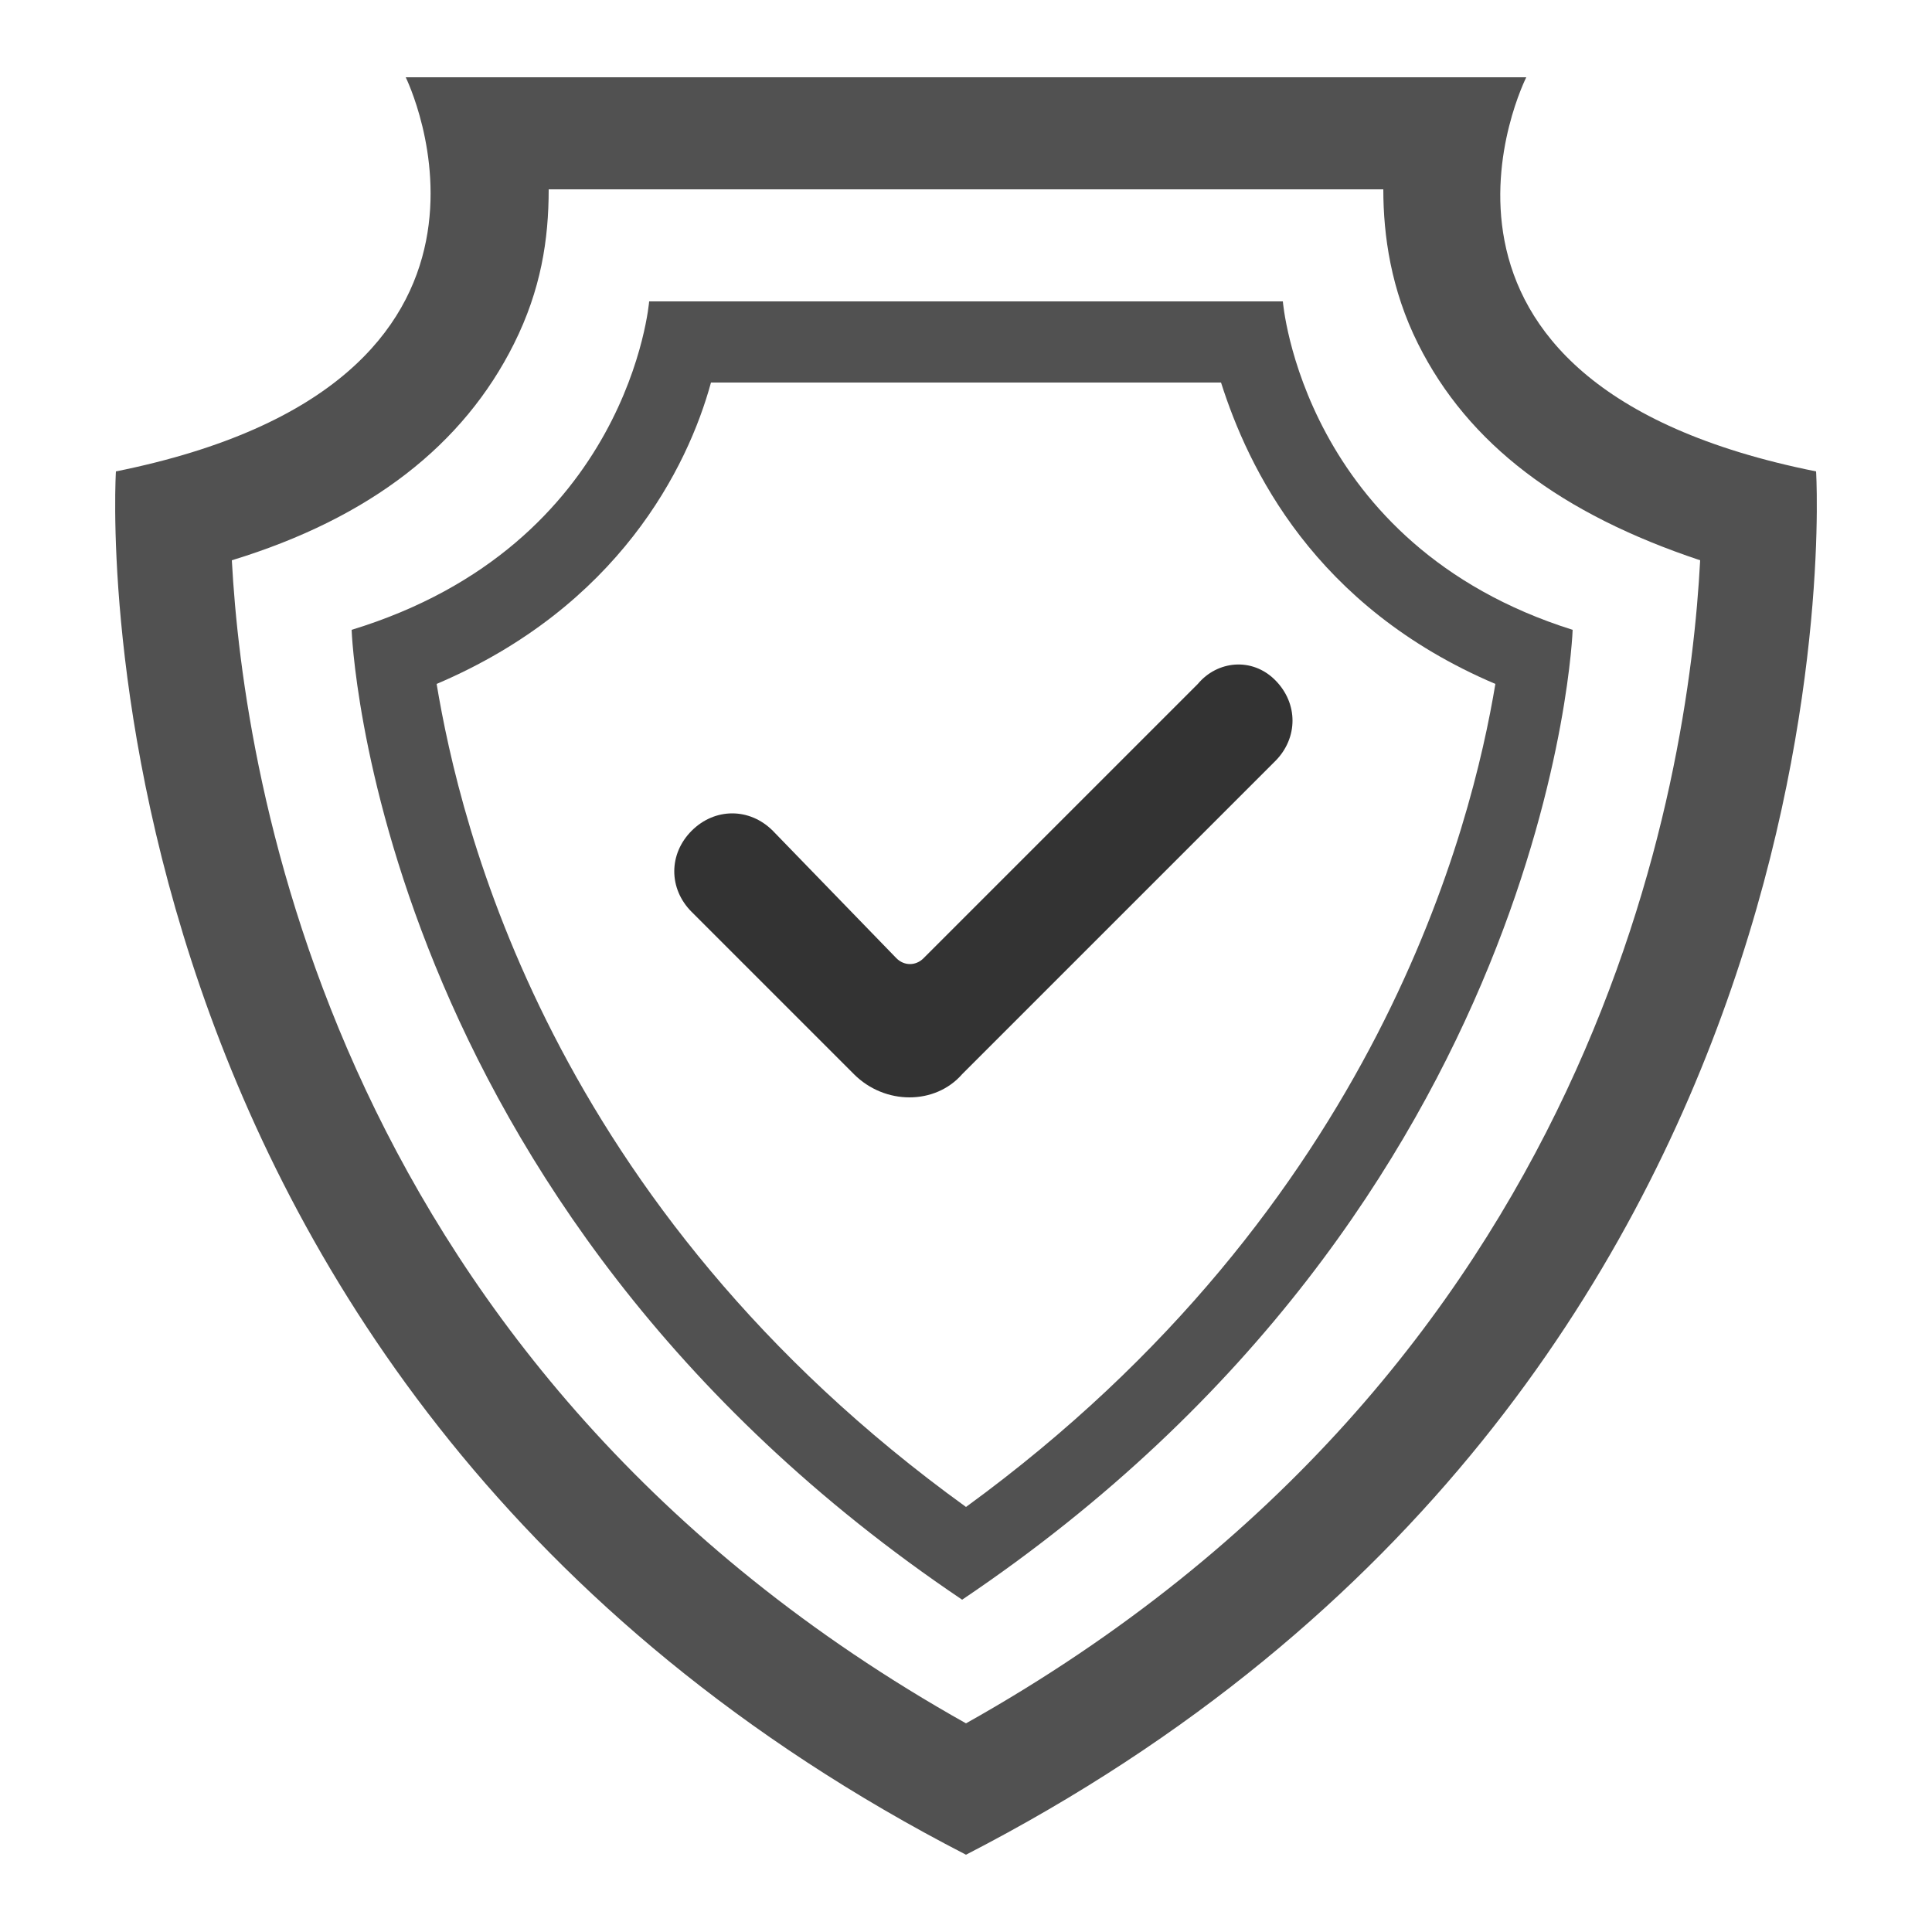
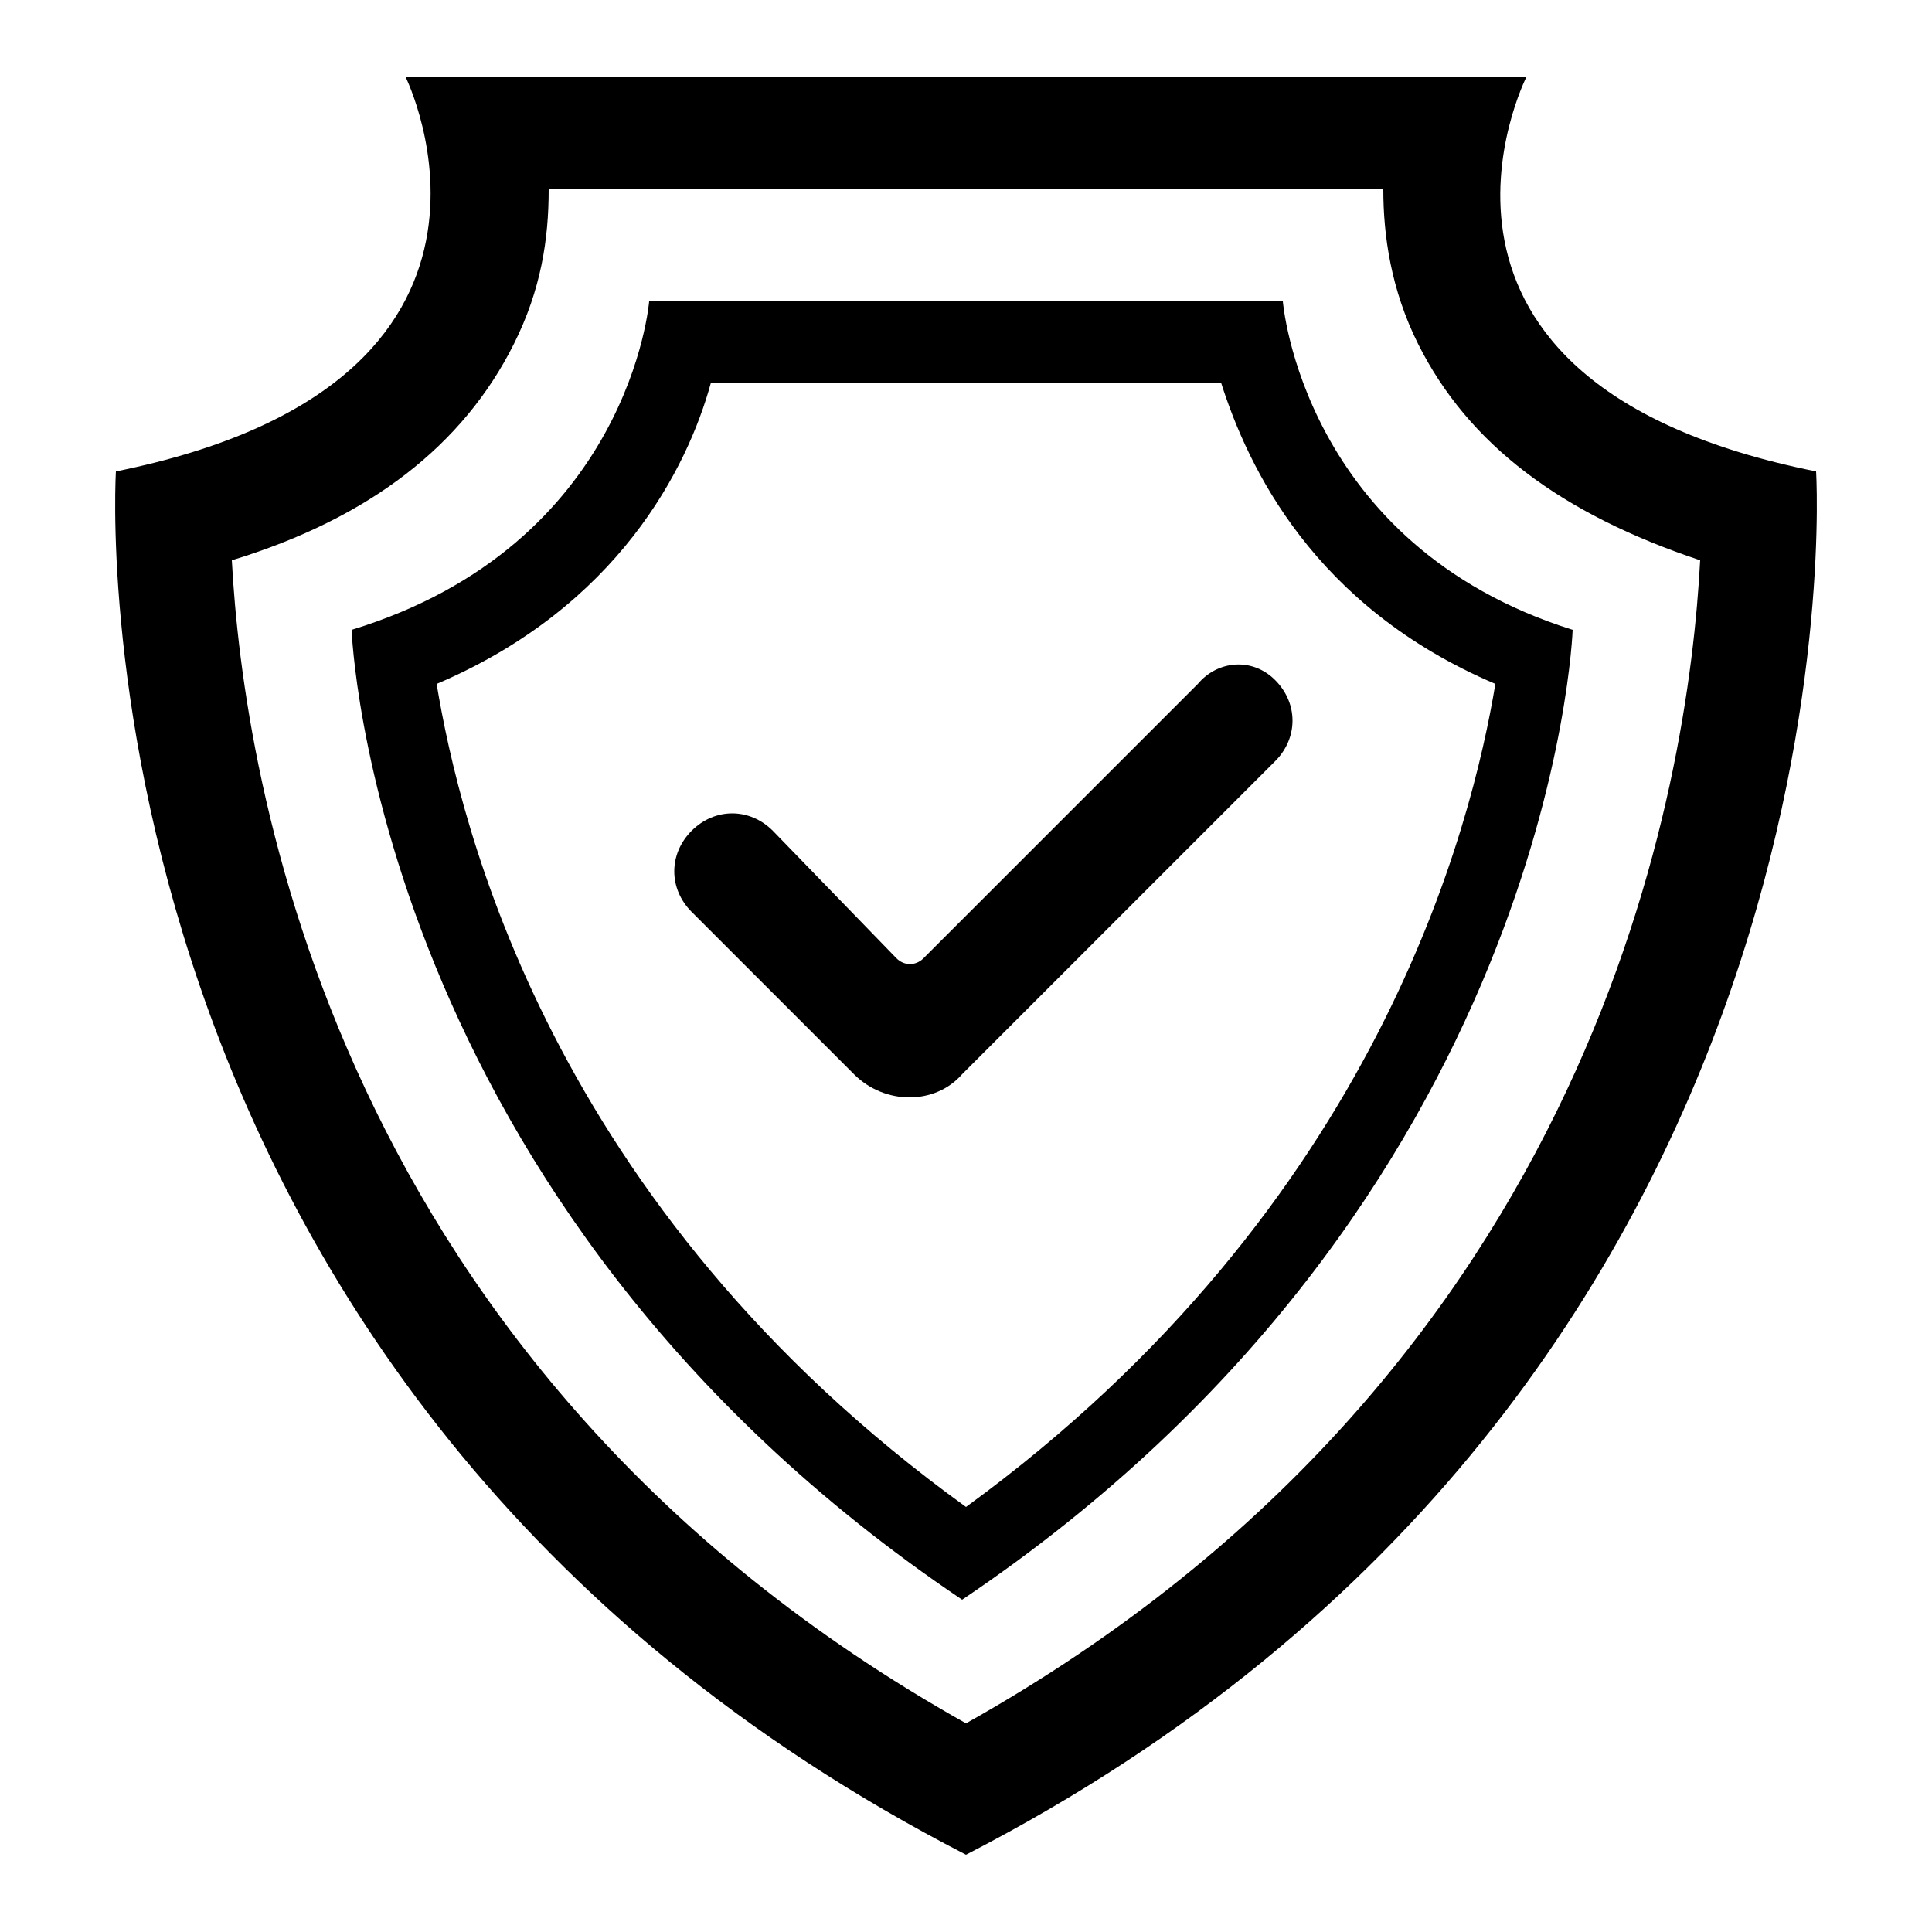
<svg xmlns="http://www.w3.org/2000/svg" class="icon" width="200px" height="200.00px" viewBox="0 0 1024 1024" version="1.1">
-   <path fill="#333333" d="M634.88 362.496l-145.408 145.408c-4.096 4.096-10.24 4.096-14.336 0L409.6 440.32c-12.288-12.288-30.72-12.288-43.008 0s-12.288 30.72 0 43.008l43.008 43.008 43.008 43.008c16.384 16.384 43.008 16.384 57.344 0l165.888-165.888c12.288-12.288 12.288-30.72 0-43.008s-30.72-10.24-40.96 2.048z" />
-   <path fill="#515151" d="M962.56 249.856C727.04 202.752 808.96 40.96 808.96 40.96h-593.92S294.912 202.752 61.44 249.856c0 0-30.72 485.376 450.56 733.184 481.28-247.808 450.56-733.184 450.56-733.184zM512 913.408C176.128 724.992 129.024 411.648 122.88 296.96c73.728-22.528 122.88-61.44 149.504-114.688 14.336-28.672 18.432-55.296 18.432-81.92h442.368c0 24.576 4.096 53.248 18.432 81.92 26.624 53.248 75.776 90.112 149.504 114.688-6.144 116.736-53.248 428.032-389.12 616.448z" />
-   <path fill="#515151" d="M679.936 159.744H344.064s-10.24 129.024-157.696 174.08c0 0 10.24 303.104 323.584 514.048 313.344-210.944 323.584-514.048 323.584-514.048-143.36-45.056-153.6-174.08-153.6-174.08zM512 798.72c-221.184-159.744-268.288-362.496-280.576-436.224 96.256-40.96 133.12-114.688 145.408-159.744h270.336c14.336 45.056 49.152 118.784 145.408 159.744-12.288 73.728-61.44 276.48-280.576 436.224z" />
+   <path d="M634.88 362.496l-145.408 145.408c-4.096 4.096-10.24 4.096-14.336 0L409.6 440.32c-12.288-12.288-30.72-12.288-43.008 0s-12.288 30.72 0 43.008l43.008 43.008 43.008 43.008c16.384 16.384 43.008 16.384 57.344 0l165.888-165.888c12.288-12.288 12.288-30.72 0-43.008s-30.72-10.24-40.96 2.048z" />
+   <path d="M962.56 249.856C727.04 202.752 808.96 40.96 808.96 40.96h-593.92S294.912 202.752 61.44 249.856c0 0-30.72 485.376 450.56 733.184 481.28-247.808 450.56-733.184 450.56-733.184zM512 913.408C176.128 724.992 129.024 411.648 122.88 296.96c73.728-22.528 122.88-61.44 149.504-114.688 14.336-28.672 18.432-55.296 18.432-81.92h442.368c0 24.576 4.096 53.248 18.432 81.92 26.624 53.248 75.776 90.112 149.504 114.688-6.144 116.736-53.248 428.032-389.12 616.448z" />
+   <path d="M679.936 159.744H344.064s-10.24 129.024-157.696 174.08c0 0 10.24 303.104 323.584 514.048 313.344-210.944 323.584-514.048 323.584-514.048-143.36-45.056-153.6-174.08-153.6-174.08zM512 798.72c-221.184-159.744-268.288-362.496-280.576-436.224 96.256-40.96 133.12-114.688 145.408-159.744h270.336c14.336 45.056 49.152 118.784 145.408 159.744-12.288 73.728-61.44 276.48-280.576 436.224z" />
</svg>
